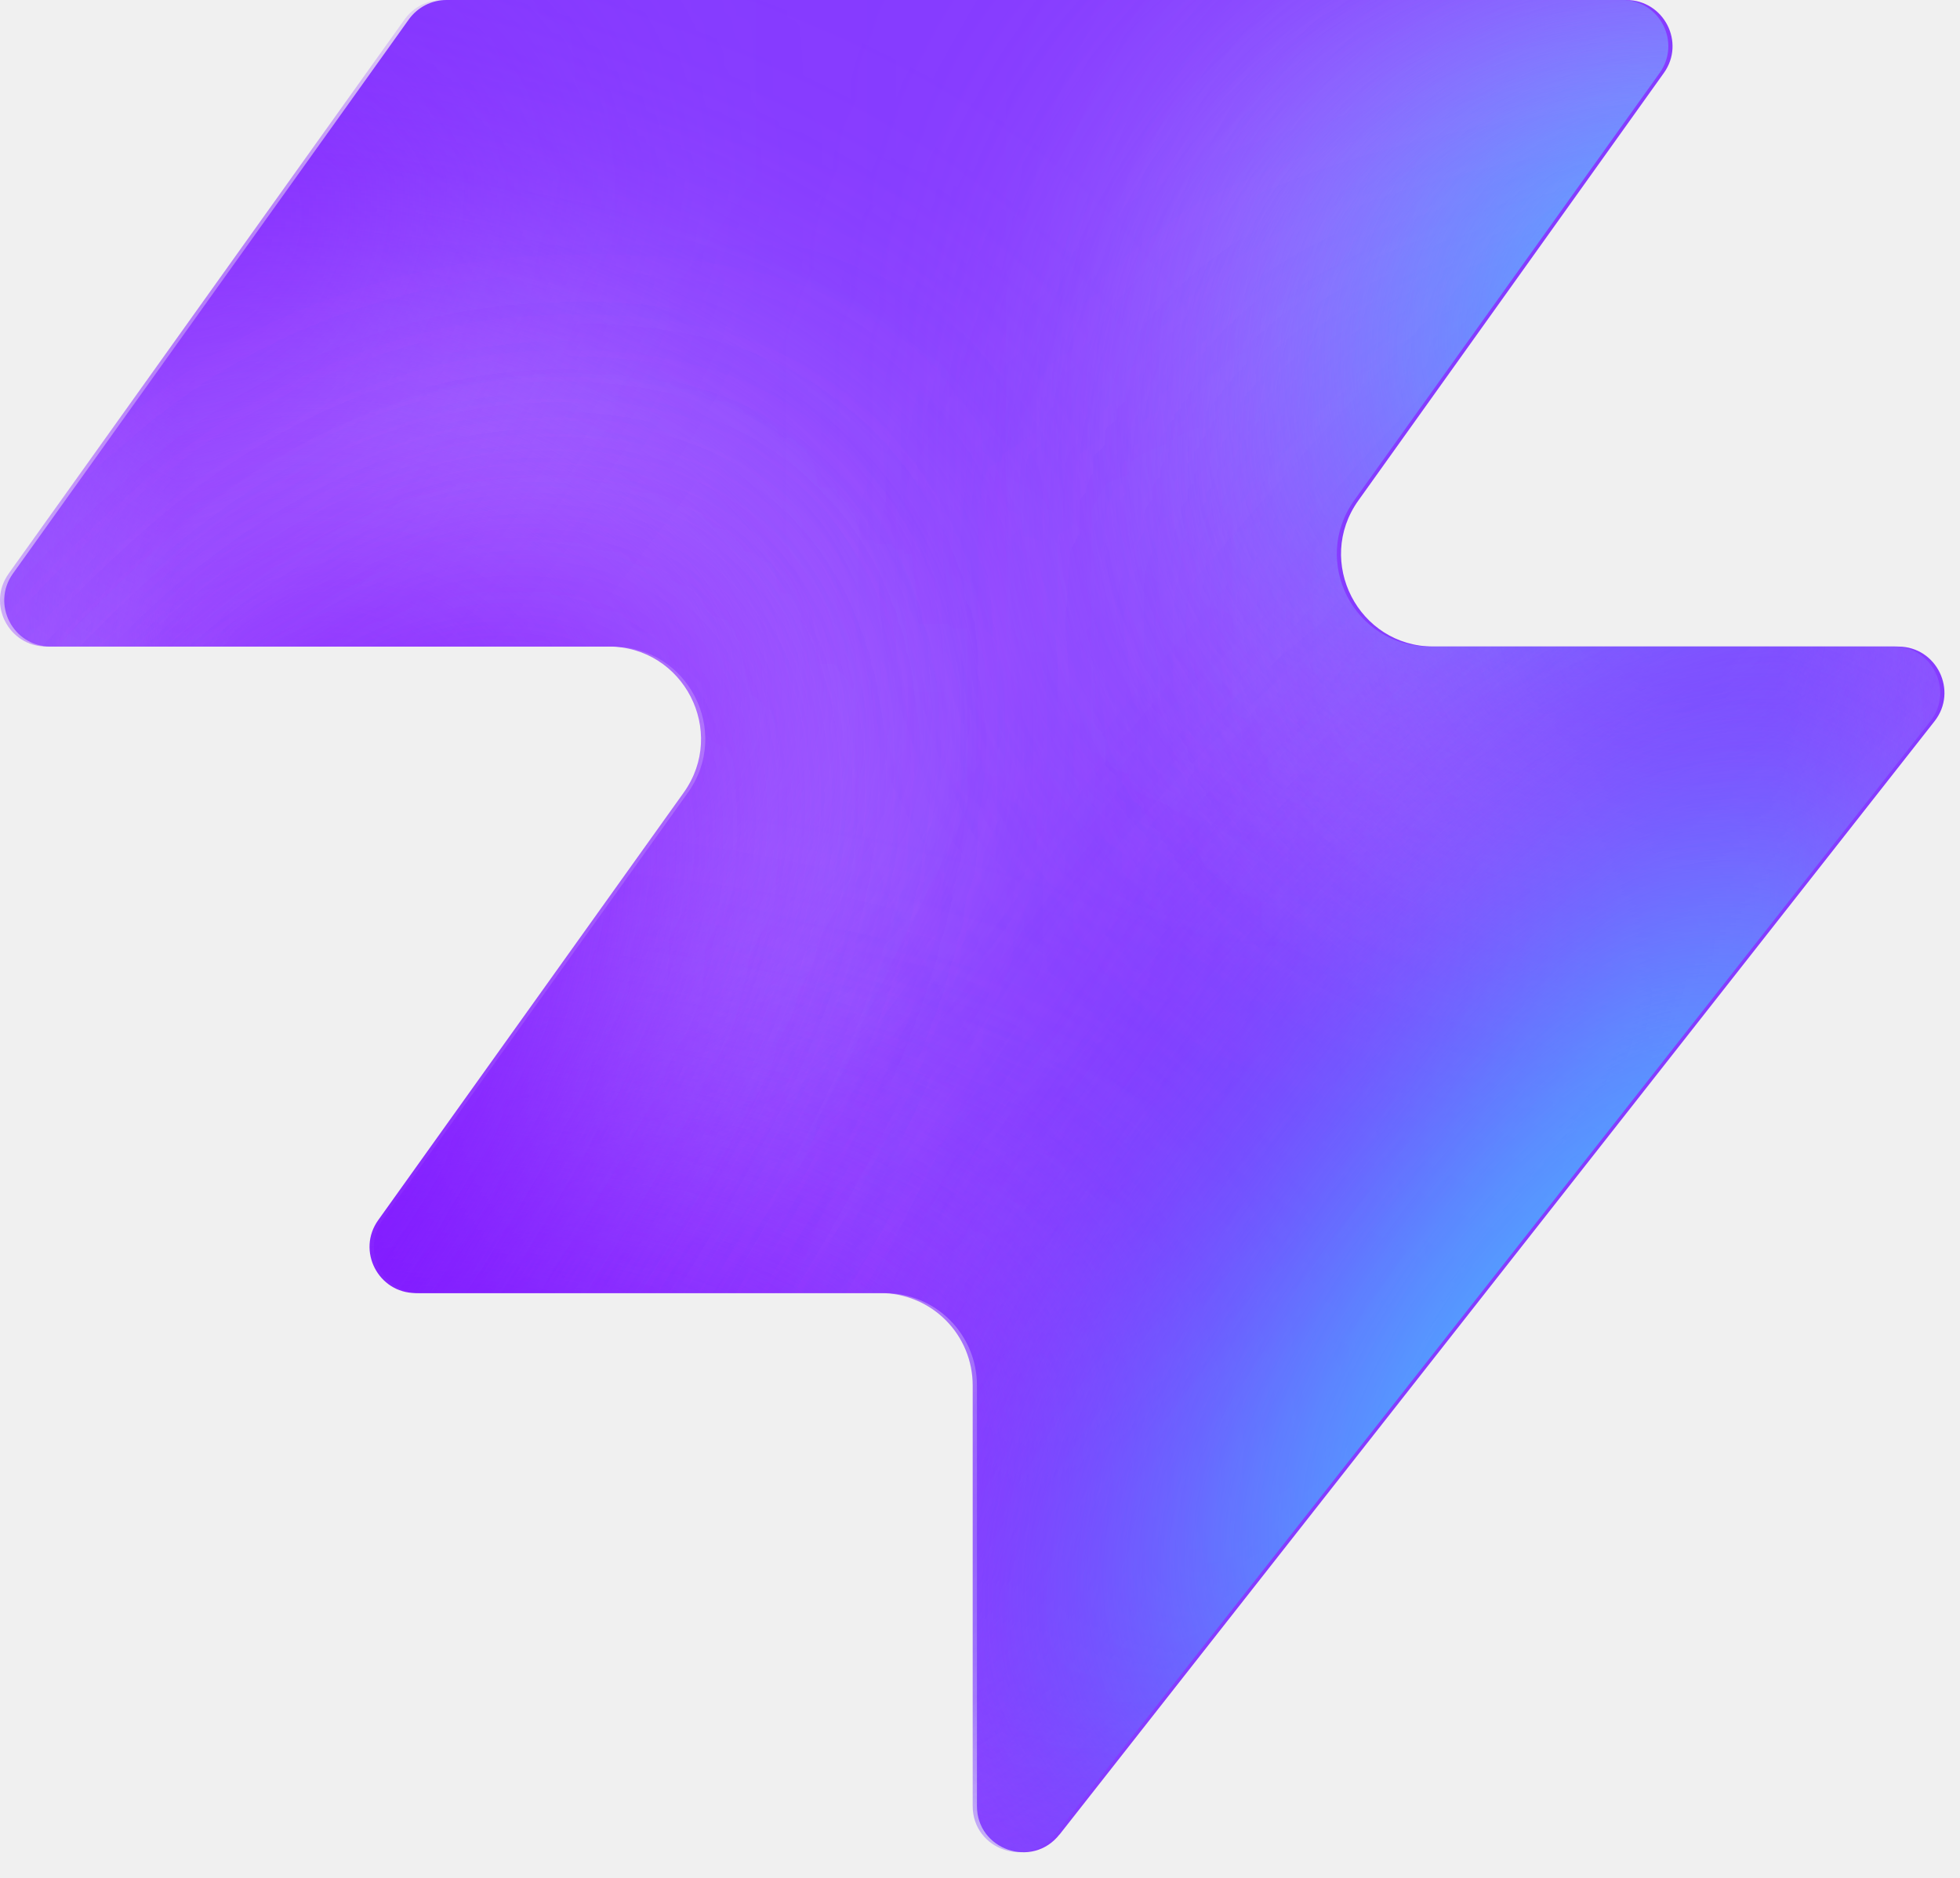
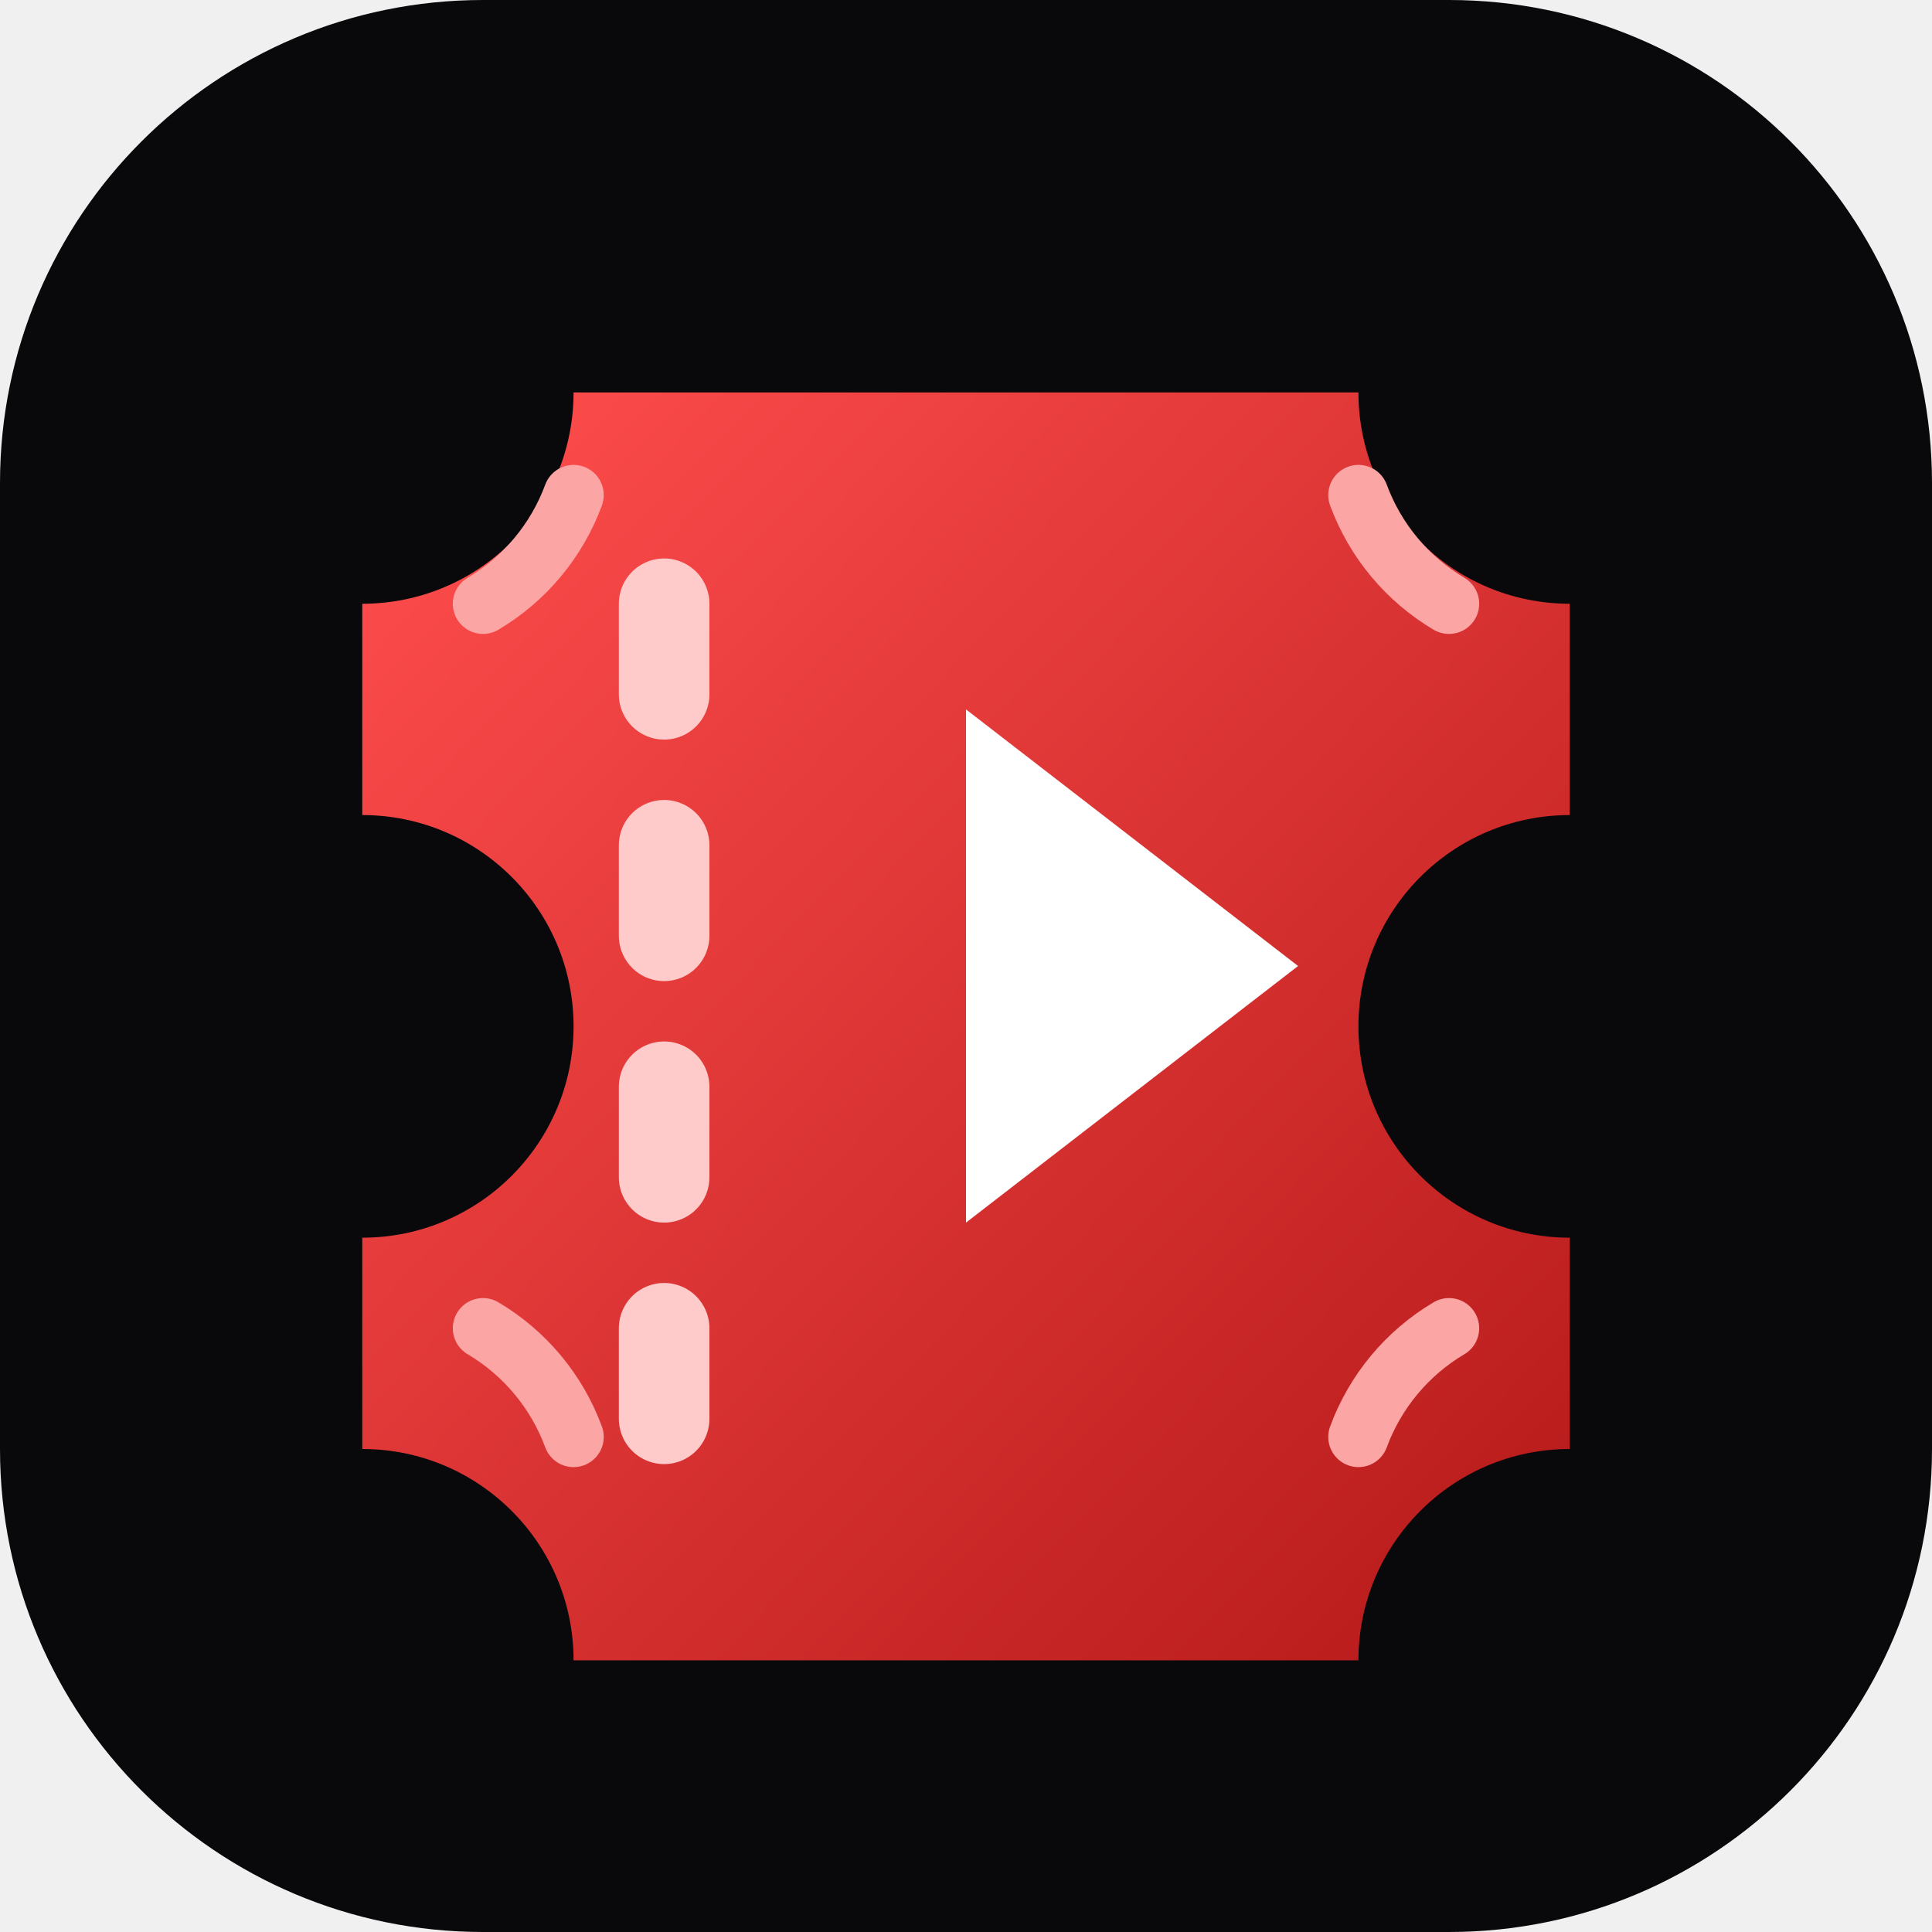
- <svg xmlns="http://www.w3.org/2000/svg" width="48" height="46" fill="none" viewBox="0 0 48 46">
-   <path fill="#863bff" d="M25.946 44.938c-.664.845-2.021.375-2.021-.698V33.937a2.26 2.26 0 0 0-2.262-2.262H10.287c-.92 0-1.456-1.04-.92-1.788l7.48-10.471c1.07-1.497 0-3.578-1.842-3.578H1.237c-.92 0-1.456-1.04-.92-1.788L10.013.474c.214-.297.556-.474.92-.474h28.894c.92 0 1.456 1.04.92 1.788l-7.48 10.471c-1.07 1.498 0 3.579 1.842 3.579h11.377c.943 0 1.473 1.088.89 1.83L25.947 44.94z" style="fill:#863bff;fill:color(display-p3 .525 .23 1);fill-opacity:1" />
-   <mask id="a" width="48" height="46" x="0" y="0" maskUnits="userSpaceOnUse" style="mask-type:alpha">
-     <path fill="#000" d="M25.842 44.938c-.664.844-2.021.375-2.021-.698V33.937a2.26 2.26 0 0 0-2.262-2.262H10.183c-.92 0-1.456-1.04-.92-1.788l7.48-10.471c1.07-1.498 0-3.579-1.842-3.579H1.133c-.92 0-1.456-1.04-.92-1.787L9.91.473c.214-.297.556-.474.92-.474h28.894c.92 0 1.456 1.04.92 1.788l-7.48 10.471c-1.07 1.498 0 3.578 1.842 3.578h11.377c.943 0 1.473 1.088.89 1.832L25.843 44.94z" style="fill:#000;fill-opacity:1" />
-   </mask>
-   <g mask="url(#a)">
-     <g filter="url(#b)">
-       <ellipse cx="5.508" cy="14.704" fill="#ede6ff" rx="5.508" ry="14.704" style="fill:#ede6ff;fill:color(display-p3 .927 .903 1);fill-opacity:1" transform="matrix(.00324 1 1 -.00324 -4.47 31.516)" />
-     </g>
-     <g filter="url(#c)">
-       <ellipse cx="10.399" cy="29.851" fill="#ede6ff" rx="10.399" ry="29.851" style="fill:#ede6ff;fill:color(display-p3 .927 .903 1);fill-opacity:1" transform="matrix(.00324 1 1 -.00324 -39.328 7.883)" />
-     </g>
-     <g filter="url(#d)">
-       <ellipse cx="5.508" cy="30.487" fill="#7e14ff" rx="5.508" ry="30.487" style="fill:#7e14ff;fill:color(display-p3 .492 .077 1);fill-opacity:1" transform="rotate(89.814 -25.913 -14.639)scale(1 -1)" />
-     </g>
-     <g filter="url(#e)">
-       <ellipse cx="5.508" cy="30.599" fill="#7e14ff" rx="5.508" ry="30.599" style="fill:#7e14ff;fill:color(display-p3 .492 .077 1);fill-opacity:1" transform="rotate(89.814 -32.644 -3.334)scale(1 -1)" />
-     </g>
-     <g filter="url(#f)">
-       <ellipse cx="5.508" cy="30.599" fill="#7e14ff" rx="5.508" ry="30.599" style="fill:#7e14ff;fill:color(display-p3 .492 .077 1);fill-opacity:1" transform="matrix(.00324 1 1 -.00324 -34.34 30.47)" />
-     </g>
-     <g filter="url(#g)">
-       <ellipse cx="14.072" cy="22.078" fill="#ede6ff" rx="14.072" ry="22.078" style="fill:#ede6ff;fill:color(display-p3 .927 .903 1);fill-opacity:1" transform="rotate(93.35 24.506 48.493)scale(-1 1)" />
-     </g>
-     <g filter="url(#h)">
-       <ellipse cx="3.47" cy="21.501" fill="#7e14ff" rx="3.47" ry="21.501" style="fill:#7e14ff;fill:color(display-p3 .492 .077 1);fill-opacity:1" transform="rotate(89.009 28.708 47.59)scale(-1 1)" />
-     </g>
-     <g filter="url(#i)">
-       <ellipse cx="3.47" cy="21.501" fill="#7e14ff" rx="3.47" ry="21.501" style="fill:#7e14ff;fill:color(display-p3 .492 .077 1);fill-opacity:1" transform="rotate(89.009 28.708 47.59)scale(-1 1)" />
-     </g>
-     <g filter="url(#j)">
-       <ellipse cx=".387" cy="8.972" fill="#7e14ff" rx="4.407" ry="29.108" style="fill:#7e14ff;fill:color(display-p3 .492 .077 1);fill-opacity:1" transform="rotate(39.51 .387 8.972)" />
-     </g>
-     <g filter="url(#k)">
-       <ellipse cx="47.523" cy="-6.092" fill="#7e14ff" rx="4.407" ry="29.108" style="fill:#7e14ff;fill:color(display-p3 .492 .077 1);fill-opacity:1" transform="rotate(37.892 47.523 -6.092)" />
-     </g>
-     <g filter="url(#l)">
-       <ellipse cx="41.412" cy="6.333" fill="#47bfff" rx="5.971" ry="9.665" style="fill:#47bfff;fill:color(display-p3 .28 .748 1);fill-opacity:1" transform="rotate(37.892 41.412 6.333)" />
-     </g>
-     <g filter="url(#m)">
-       <ellipse cx="-1.879" cy="38.332" fill="#7e14ff" rx="4.407" ry="29.108" style="fill:#7e14ff;fill:color(display-p3 .492 .077 1);fill-opacity:1" transform="rotate(37.892 -1.88 38.332)" />
-     </g>
-     <g filter="url(#n)">
-       <ellipse cx="-1.879" cy="38.332" fill="#7e14ff" rx="4.407" ry="29.108" style="fill:#7e14ff;fill:color(display-p3 .492 .077 1);fill-opacity:1" transform="rotate(37.892 -1.88 38.332)" />
-     </g>
-     <g filter="url(#o)">
-       <ellipse cx="35.651" cy="29.907" fill="#7e14ff" rx="4.407" ry="29.108" style="fill:#7e14ff;fill:color(display-p3 .492 .077 1);fill-opacity:1" transform="rotate(37.892 35.651 29.907)" />
-     </g>
-     <g filter="url(#p)">
-       <ellipse cx="38.418" cy="32.4" fill="#47bfff" rx="5.971" ry="15.297" style="fill:#47bfff;fill:color(display-p3 .28 .748 1);fill-opacity:1" transform="rotate(37.892 38.418 32.4)" />
-     </g>
-   </g>
+ <svg xmlns="http://www.w3.org/2000/svg" viewBox="0 0 64 64">
  <defs>
-     <filter id="b" width="60.045" height="41.654" x="-19.77" y="16.149" color-interpolation-filters="sRGB" filterUnits="userSpaceOnUse">
-       <feFlood flood-opacity="0" result="BackgroundImageFix" />
-       <feBlend in="SourceGraphic" in2="BackgroundImageFix" result="shape" />
-       <feGaussianBlur result="effect1_foregroundBlur_2002_17158" stdDeviation="7.659" />
-     </filter>
-     <filter id="c" width="90.34" height="51.437" x="-54.613" y="-7.533" color-interpolation-filters="sRGB" filterUnits="userSpaceOnUse">
-       <feFlood flood-opacity="0" result="BackgroundImageFix" />
-       <feBlend in="SourceGraphic" in2="BackgroundImageFix" result="shape" />
-       <feGaussianBlur result="effect1_foregroundBlur_2002_17158" stdDeviation="7.659" />
-     </filter>
-     <filter id="d" width="79.355" height="29.4" x="-49.64" y="2.03" color-interpolation-filters="sRGB" filterUnits="userSpaceOnUse">
-       <feFlood flood-opacity="0" result="BackgroundImageFix" />
-       <feBlend in="SourceGraphic" in2="BackgroundImageFix" result="shape" />
-       <feGaussianBlur result="effect1_foregroundBlur_2002_17158" stdDeviation="4.596" />
-     </filter>
-     <filter id="e" width="79.579" height="29.4" x="-45.045" y="20.029" color-interpolation-filters="sRGB" filterUnits="userSpaceOnUse">
-       <feFlood flood-opacity="0" result="BackgroundImageFix" />
-       <feBlend in="SourceGraphic" in2="BackgroundImageFix" result="shape" />
-       <feGaussianBlur result="effect1_foregroundBlur_2002_17158" stdDeviation="4.596" />
-     </filter>
-     <filter id="f" width="79.579" height="29.4" x="-43.513" y="21.178" color-interpolation-filters="sRGB" filterUnits="userSpaceOnUse">
-       <feFlood flood-opacity="0" result="BackgroundImageFix" />
-       <feBlend in="SourceGraphic" in2="BackgroundImageFix" result="shape" />
-       <feGaussianBlur result="effect1_foregroundBlur_2002_17158" stdDeviation="4.596" />
-     </filter>
-     <filter id="g" width="74.749" height="58.852" x="15.756" y="-17.901" color-interpolation-filters="sRGB" filterUnits="userSpaceOnUse">
-       <feFlood flood-opacity="0" result="BackgroundImageFix" />
-       <feBlend in="SourceGraphic" in2="BackgroundImageFix" result="shape" />
-       <feGaussianBlur result="effect1_foregroundBlur_2002_17158" stdDeviation="7.659" />
-     </filter>
-     <filter id="h" width="61.377" height="25.362" x="23.548" y="2.284" color-interpolation-filters="sRGB" filterUnits="userSpaceOnUse">
-       <feFlood flood-opacity="0" result="BackgroundImageFix" />
-       <feBlend in="SourceGraphic" in2="BackgroundImageFix" result="shape" />
-       <feGaussianBlur result="effect1_foregroundBlur_2002_17158" stdDeviation="4.596" />
-     </filter>
-     <filter id="i" width="61.377" height="25.362" x="23.548" y="2.284" color-interpolation-filters="sRGB" filterUnits="userSpaceOnUse">
-       <feFlood flood-opacity="0" result="BackgroundImageFix" />
-       <feBlend in="SourceGraphic" in2="BackgroundImageFix" result="shape" />
-       <feGaussianBlur result="effect1_foregroundBlur_2002_17158" stdDeviation="4.596" />
-     </filter>
-     <filter id="j" width="56.045" height="63.649" x="-27.636" y="-22.853" color-interpolation-filters="sRGB" filterUnits="userSpaceOnUse">
-       <feFlood flood-opacity="0" result="BackgroundImageFix" />
-       <feBlend in="SourceGraphic" in2="BackgroundImageFix" result="shape" />
-       <feGaussianBlur result="effect1_foregroundBlur_2002_17158" stdDeviation="4.596" />
-     </filter>
-     <filter id="k" width="54.814" height="64.646" x="20.116" y="-38.415" color-interpolation-filters="sRGB" filterUnits="userSpaceOnUse">
-       <feFlood flood-opacity="0" result="BackgroundImageFix" />
-       <feBlend in="SourceGraphic" in2="BackgroundImageFix" result="shape" />
-       <feGaussianBlur result="effect1_foregroundBlur_2002_17158" stdDeviation="4.596" />
-     </filter>
-     <filter id="l" width="33.541" height="35.313" x="24.641" y="-11.323" color-interpolation-filters="sRGB" filterUnits="userSpaceOnUse">
-       <feFlood flood-opacity="0" result="BackgroundImageFix" />
-       <feBlend in="SourceGraphic" in2="BackgroundImageFix" result="shape" />
-       <feGaussianBlur result="effect1_foregroundBlur_2002_17158" stdDeviation="4.596" />
-     </filter>
-     <filter id="m" width="54.814" height="64.646" x="-29.286" y="6.009" color-interpolation-filters="sRGB" filterUnits="userSpaceOnUse">
-       <feFlood flood-opacity="0" result="BackgroundImageFix" />
-       <feBlend in="SourceGraphic" in2="BackgroundImageFix" result="shape" />
-       <feGaussianBlur result="effect1_foregroundBlur_2002_17158" stdDeviation="4.596" />
-     </filter>
-     <filter id="n" width="54.814" height="64.646" x="-29.286" y="6.009" color-interpolation-filters="sRGB" filterUnits="userSpaceOnUse">
-       <feFlood flood-opacity="0" result="BackgroundImageFix" />
-       <feBlend in="SourceGraphic" in2="BackgroundImageFix" result="shape" />
-       <feGaussianBlur result="effect1_foregroundBlur_2002_17158" stdDeviation="4.596" />
-     </filter>
-     <filter id="o" width="54.814" height="64.646" x="8.244" y="-2.416" color-interpolation-filters="sRGB" filterUnits="userSpaceOnUse">
-       <feFlood flood-opacity="0" result="BackgroundImageFix" />
-       <feBlend in="SourceGraphic" in2="BackgroundImageFix" result="shape" />
-       <feGaussianBlur result="effect1_foregroundBlur_2002_17158" stdDeviation="4.596" />
-     </filter>
-     <filter id="p" width="39.409" height="43.623" x="18.713" y="10.588" color-interpolation-filters="sRGB" filterUnits="userSpaceOnUse">
-       <feFlood flood-opacity="0" result="BackgroundImageFix" />
-       <feBlend in="SourceGraphic" in2="BackgroundImageFix" result="shape" />
-       <feGaussianBlur result="effect1_foregroundBlur_2002_17158" stdDeviation="4.596" />
-     </filter>
+     <linearGradient id="ticket" x1="13" y1="14" x2="51" y2="51" gradientUnits="userSpaceOnUse">
+       <stop stop-color="#ff4d4d" />
+       <stop offset="1" stop-color="#b91c1c" />
+     </linearGradient>
  </defs>
+   <rect width="64" height="64" rx="16" fill="#09090b" />
+   <path d="M12 20a7 7 0 0 0 7-7h26a7 7 0 0 0 7 7v7a7 7 0 0 0 0 14v7a7 7 0 0 0-7 7H19a7 7 0 0 0-7-7v-7a7 7 0 0 0 0-14v-7Z" fill="url(#ticket)" />
+   <path d="M32 23.5 43 32 32 40.5v-17Z" fill="white" />
+   <path d="M22 20v3M22 28v3M22 36v3M22 44v3" stroke="#fecaca" stroke-linecap="round" stroke-width="3" />
+   <path d="M16 20a7 7 0 0 0 3-3.6M48 20a7 7 0 0 1-3-3.6M16 44a7 7 0 0 1 3 3.6M48 44a7 7 0 0 0-3 3.6" stroke="#fca5a5" stroke-linecap="round" stroke-width="2" />
</svg>
